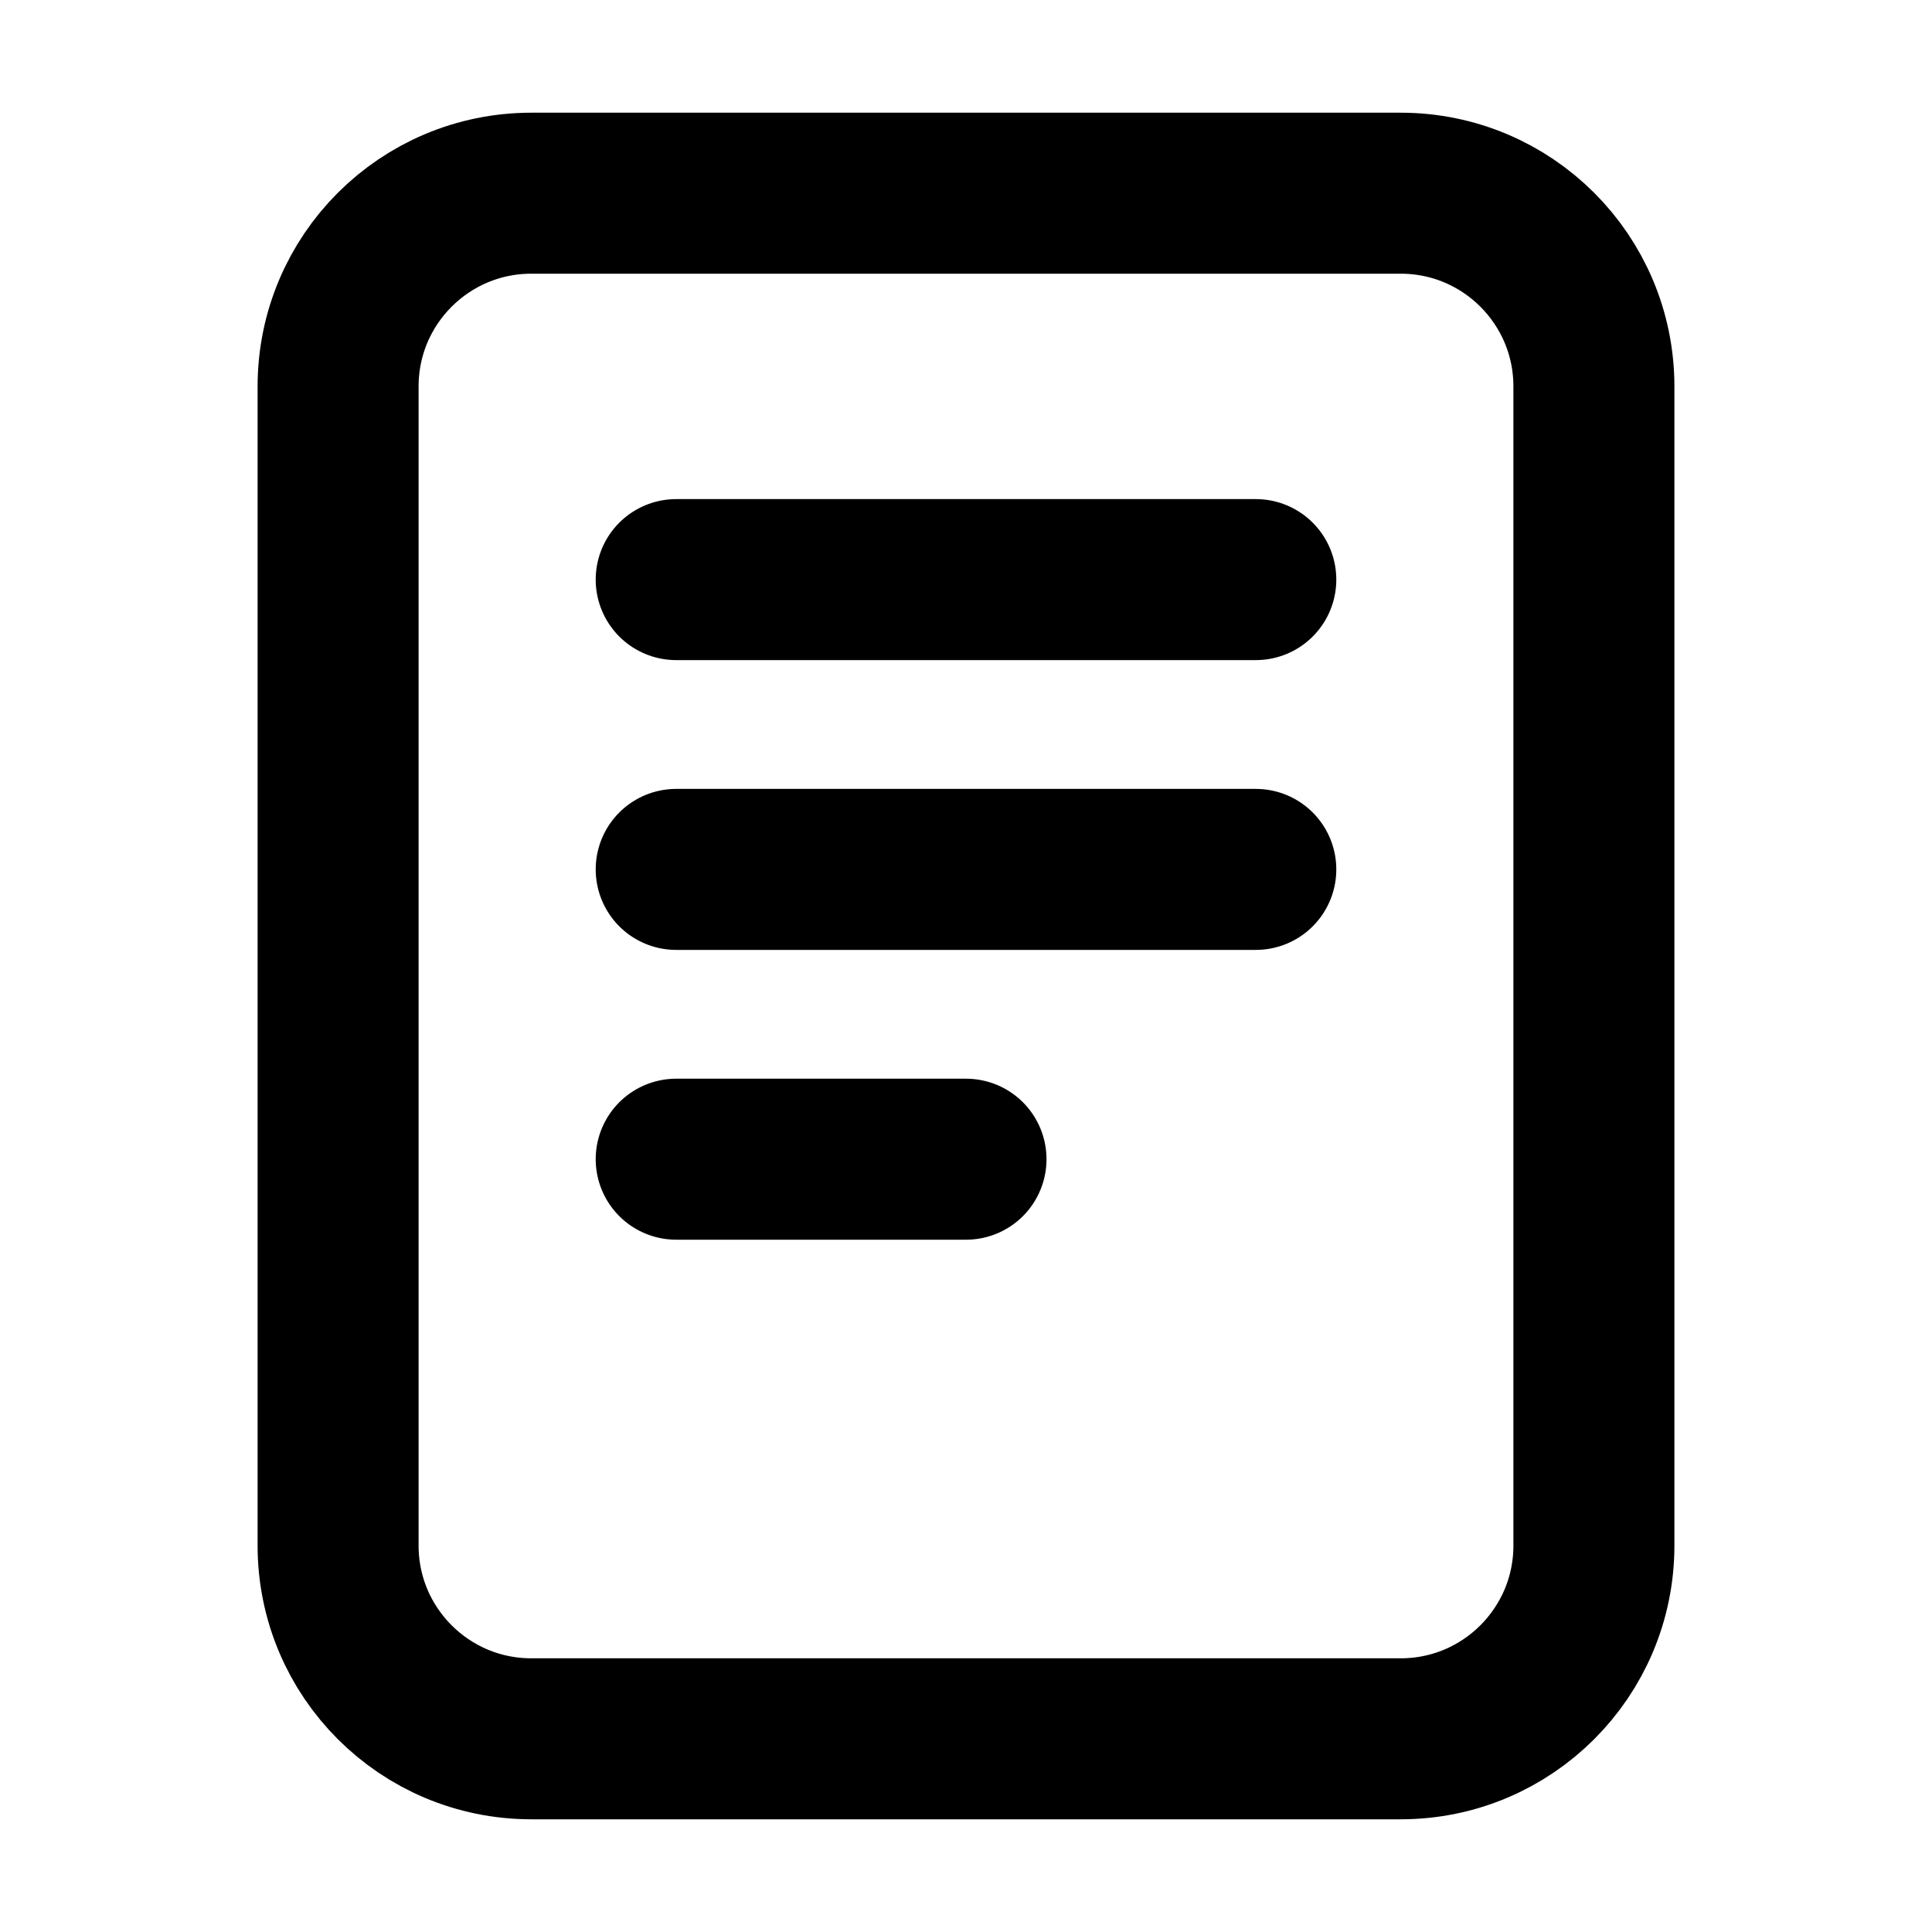
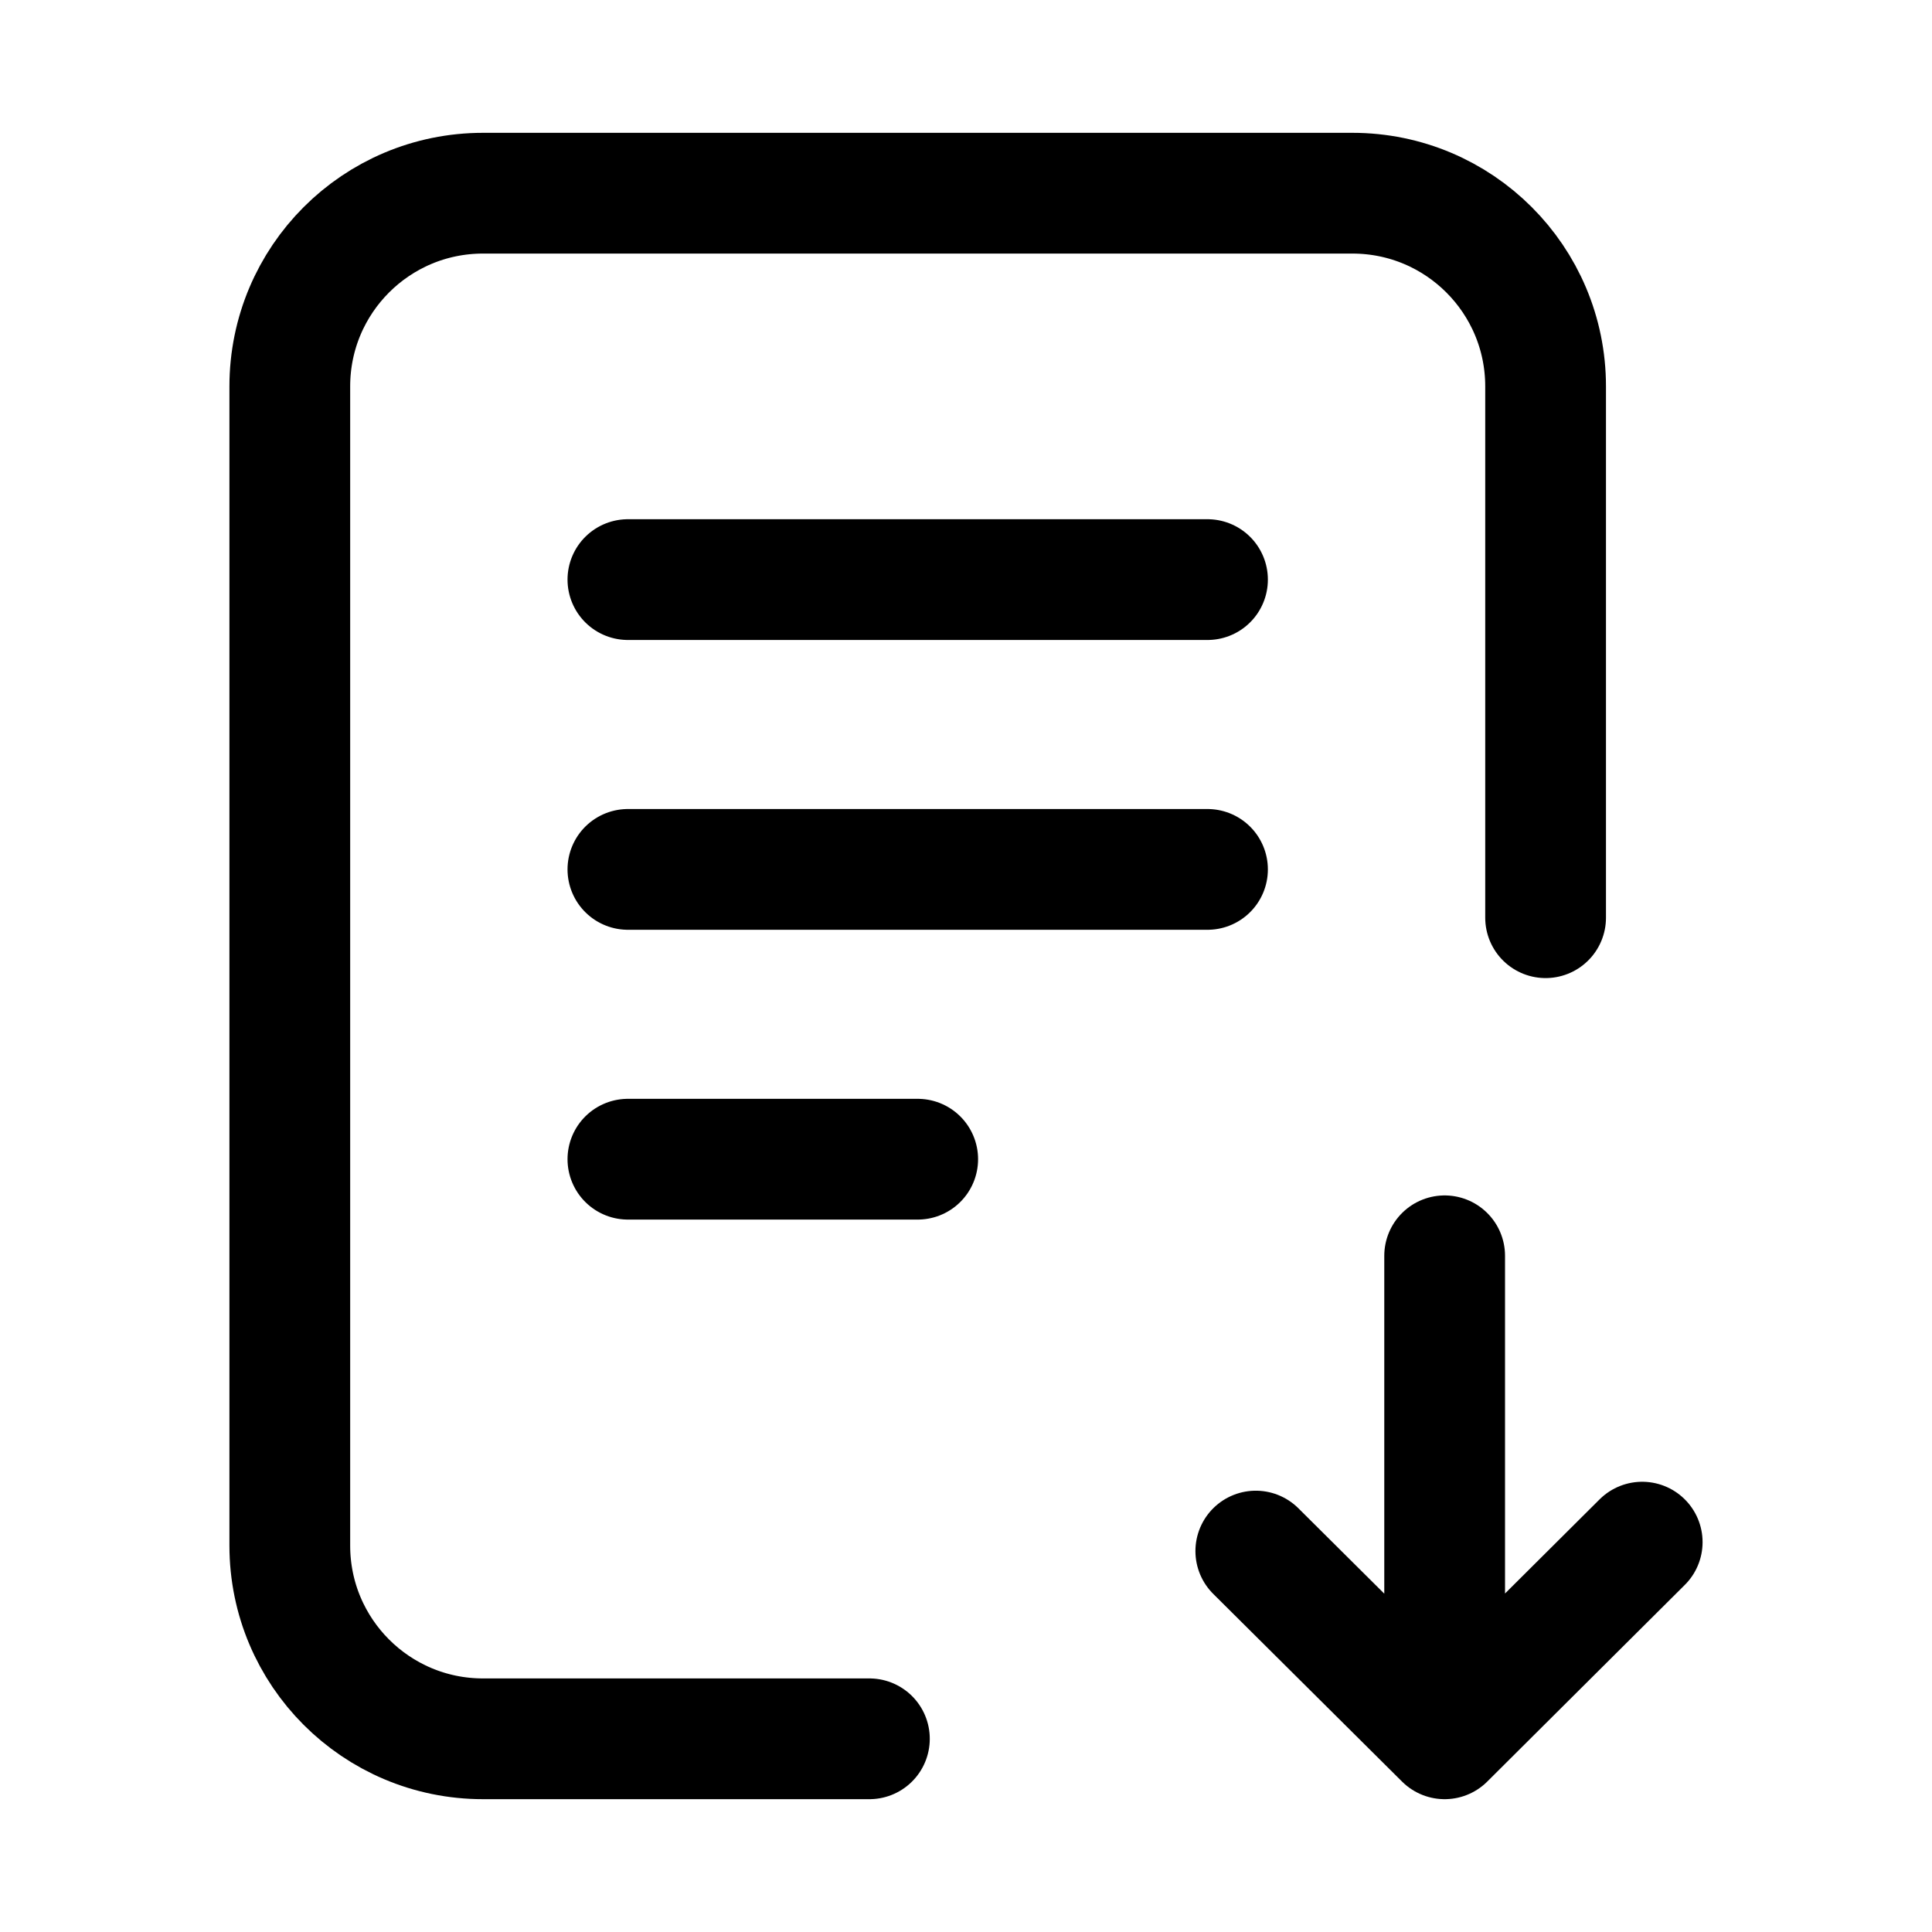
<svg xmlns="http://www.w3.org/2000/svg" width="24" height="24" viewBox="0 0 24 24" fill="none">
-   <path d="M8.4 7.2h7.2m-7.2 3.6h7.2m-7.2 3.6H12m-5.4-12h10.8a2.4 2.4 0 0 1 2.4 2.4v14.4a2.4 2.4 0 0 1-2.4 2.4H6.6a2.4 2.4 0 0 1-2.4-2.4V4.8a2.4 2.4 0 0 1 2.4-2.4Z" stroke="#000" stroke-width="2" stroke-linecap="round" stroke-linejoin="round" />
+   <path d="M10.8 21.6H6C4.674 21.6 3.6 20.525 3.6 19.2L3.6 4.8C3.6 3.474 4.674 2.4 6 2.4H16.8C18.126 2.4 19.2 3.474 19.2 4.8V11.4M20.4 19.157L17.946 21.6M17.946 21.6L15.6 19.268M17.946 21.6V15.6M7.8 7.2H15M7.8 10.8H15M7.8 14.4H11.4" stroke="black" stroke-width="1.5" stroke-linecap="round" stroke-linejoin="round" />
</svg>
